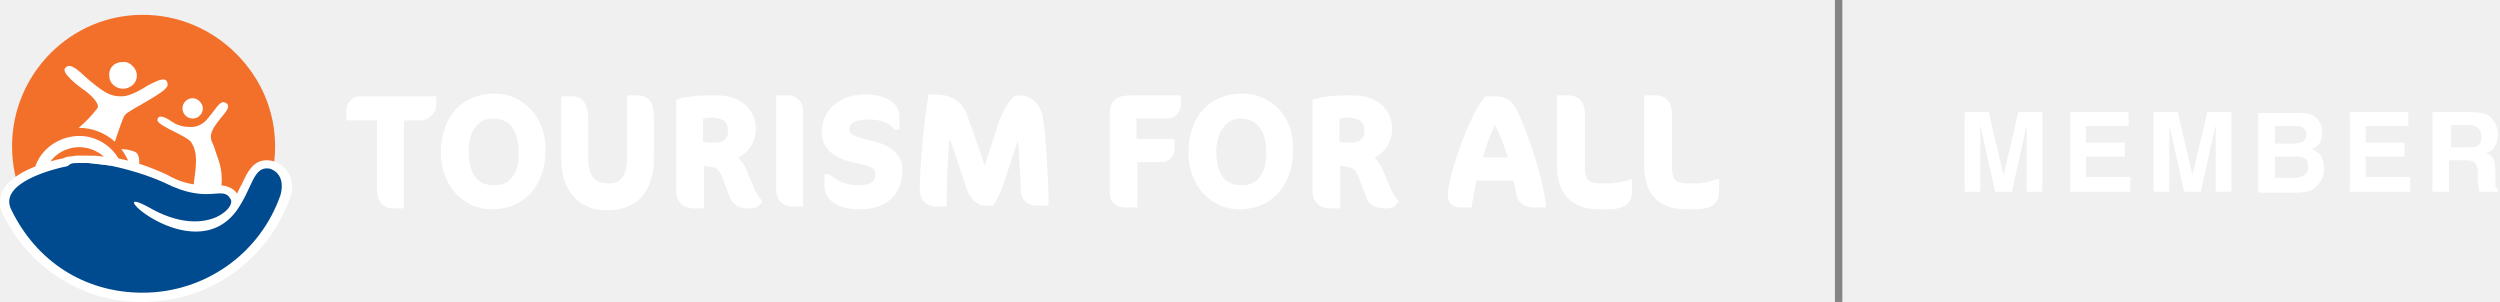
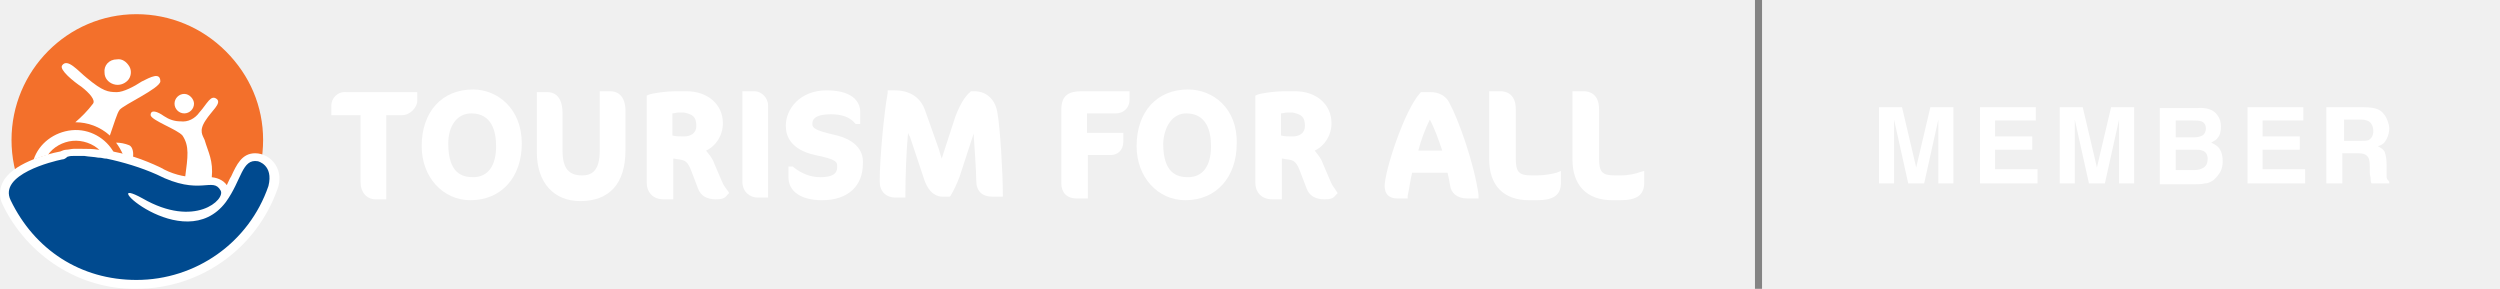
- <svg xmlns="http://www.w3.org/2000/svg" version="1.1" id="Layer_1" x="0px" y="0px" viewBox="0 0 269.9 32.6" style="enable-background:new 0 0 269.9 32.6;" xml:space="preserve">
+ <svg xmlns="http://www.w3.org/2000/svg" version="1.1" id="Layer_1" x="0px" y="0px" viewBox="0 0 282.2 32.6" style="enable-background:new 0 0 282.2 32.6;" xml:space="preserve">
  <style type="text/css">
	.st0{fill:#F3702B;}
	.st1{fill:#FFFFFF;}
	.st2{fill:#004A8F;}
	.st3{fill:#848484;}
</style>
  <g>
    <g>
      <g id="Page-1_00000092454632422236788420000003626985275909951882_">
        <g id="TFA_Logo_CMYK_00000124868983575726443330000003875181139048898464_" transform="translate(-1, 0)">
          <g id="tfa-logo_00000051373753717100103630000001085330278969523128_">
-             <path id="Shape_00000013888240902411870400000015612874164243093407_" class="st0" d="M30.7,15.8c0,7.9-6.4,14.2-14.2,14.2       c-7.9,0-14.2-6.4-14.2-14.2S8.6,1.6,16.4,1.6c3.8,0,7.4,1.5,10.1,4.2S30.7,12,30.7,15.8" />
-             <path id="Shape_00000024723112902341313880000002031711774852235690_" class="st1" d="M12.8,8.2c0,0.6,0.4,1.1,1,1.3       c0.6,0.2,1.2,0,1.6-0.4c0.4-0.4,0.5-1.1,0.2-1.6c-0.3-0.5-0.8-0.9-1.4-0.8C13.3,6.7,12.7,7.4,12.8,8.2" />
-             <path id="Shape_00000055677988005359891400000007840154542041009564_" class="st1" d="M22.9,11.7c0,0.6-0.5,1.1-1.1,1.1       s-1.1-0.5-1.1-1.1c0-0.6,0.5-1.1,1.1-1.1S22.9,11.2,22.9,11.7" />
-             <path id="Shape_00000094583193226532238080000008974737450119388327_" class="st1" d="M21.6,15.3c0.8,1.2,0.6,2.4,0.3,4.7       c0.4,0.1,0.8,0.1,1.2,0.1c0.3,0,0.6,0,0.9,0c0.3,0,0.4,0,0.6,0c0.1,0,0.2,0,0.3,0c0.2-2-0.4-2.9-0.8-4.3       c-0.2-0.5-0.7-1,0.1-2.2c0.7-1.1,1.8-1.9,1.3-2.4c-0.7-0.6-1.1,0.5-2,1.5c-0.5,0.7-1.3,1.1-2.1,1c-0.7,0-1.3-0.2-1.9-0.6       C18.8,12.6,18,12.3,18,13C18.1,13.6,21,14.6,21.6,15.3" />
+             <path id="Shape_00000013888240902411870400000015612874164243093407_" class="st0" d="M30.7,15.8c0,7.9-6.4,14.2-14.2,14.2       C8.6,30,2.3,23.6,2.3,15.8S8.6,1.6,16.4,1.6c3.8,0,7.4,1.5,10.1,4.2S30.7,12,30.7,15.8" />
+             <path id="Shape_00000024723112902341313880000002031711774852235690_" class="st1" d="M12.8,8.2c0,0.6,0.4,1.1,1,1.3       s1.2,0,1.6-0.4c0.4-0.4,0.5-1.1,0.2-1.6s-0.8-0.9-1.4-0.8C13.3,6.7,12.7,7.4,12.8,8.2" />
+             <path id="Shape_00000055677988005359891400000007840154542041009564_" class="st1" d="M22.9,11.7c0,0.6-0.5,1.1-1.1,1.1       s-1.1-0.5-1.1-1.1s0.5-1.1,1.1-1.1S22.9,11.2,22.9,11.7" />
+             <path id="Shape_00000094583193226532238080000008974737450119388327_" class="st1" d="M21.6,15.3c0.8,1.2,0.6,2.4,0.3,4.7       c0.4,0.1,0.8,0.1,1.2,0.1c0.3,0,0.6,0,0.9,0s0.4,0,0.6,0c0.1,0,0.2,0,0.3,0c0.2-2-0.4-2.9-0.8-4.3c-0.2-0.5-0.7-1,0.1-2.2       c0.7-1.1,1.8-1.9,1.3-2.4c-0.7-0.6-1.1,0.5-2,1.5c-0.5,0.7-1.3,1.1-2.1,1c-0.7,0-1.3-0.2-1.9-0.6C18.8,12.6,18,12.3,18,13       C18.1,13.6,21,14.6,21.6,15.3" />
            <path id="Shape_00000122694898745613247820000012361903375676121240_" class="st1" d="M15.6,16.4c-0.5-0.2-1-0.3-1.5-0.3       c0.3,0.4,0.6,0.9,0.8,1.4c0.4,0.1,0.7,0.2,1.1,0.3C16.1,17.3,16,16.6,15.6,16.4" />
-             <path id="Shape_00000119115636222702215170000014187658839119605935_" class="st1" d="M17,9.2c-0.9,0.6-2.1,1.2-2.8,1.2       c-1,0-1.6-0.1-3.4-1.6C9.8,8,8.6,6.5,8,7.4c-0.3,0.5,1.3,1.8,2.2,2.4c0.9,0.7,1.6,1.5,1.3,1.9c-0.6,0.8-1.3,1.5-2,2.1h0       c1.4,0,2.8,0.5,3.9,1.5c0.5-1.4,0.8-2.5,1.1-2.9C15,11.8,19,10,19.1,9.2C19.1,8.1,18,8.7,17,9.2" />
-             <path id="Shape_00000121237472614354024770000014466247386632077455_" class="st1" d="M6.4,17.5c0.6-0.9,1.7-1.5,2.8-1.6       c1.1-0.1,2.3,0.3,3.1,1.1l0.6,0.1H13l0.9,0.2c-0.9-1.7-2.8-2.8-4.8-2.6c-2,0.2-3.7,1.5-4.3,3.3C5.4,17.8,5.9,17.6,6.4,17.5" />
-             <path id="Shape_00000051342745062222931730000014474354634281864887_" class="st1" d="M16.4,32.6C10,32.7,4.1,28.9,1.3,23.1       c-0.4-0.8-0.4-1.7,0-2.5c1-2.1,4.9-3.2,6.5-3.5C8,17,8.3,16.9,8.5,16.9c0.2,0,0.6-0.1,0.8-0.1h0.2h0.7h0.1c0.6,0,1.2,0,1.8,0.1       h0.2c0.2,0,0.5,0.1,0.7,0.1h0.1c2.1,0.3,4.1,1,6,1.9c1.2,0.7,2.6,1.1,4,1.1c0.3,0,0.6,0,0.9,0c0.3,0,0.5,0,0.7,0       c0.7,0,1.5,0.3,1.9,0.9c0.2-0.4,0.3-0.7,0.5-1c0.6-1.3,1.2-2.6,2.7-2.6c0.9,0,1.8,0.5,2.3,1.3c0.5,0.8,0.6,1.8,0.2,2.8       C29.9,28.1,23.6,32.6,16.4,32.6" />
+             <path id="Shape_00000119115636222702215170000014187658839119605935_" class="st1" d="M17,9.2c-0.9,0.6-2.1,1.2-2.8,1.2       c-1,0-1.6-0.1-3.4-1.6C9.8,8,8.6,6.5,8,7.4c-0.3,0.5,1.3,1.8,2.2,2.4c0.9,0.7,1.6,1.5,1.3,1.9c-0.6,0.8-1.3,1.5-2,2.1l0,0       c1.4,0,2.8,0.5,3.9,1.5c0.5-1.4,0.8-2.5,1.1-2.9C15,11.8,19,10,19.1,9.2C19.1,8.1,18,8.7,17,9.2" />
+             <path id="Shape_00000121237472614354024770000014466247386632077455_" class="st1" d="M6.4,17.5C7,16.6,8.1,16,9.2,15.9       s2.3,0.3,3.1,1.1l0.6,0.1H13l0.9,0.2c-0.9-1.7-2.8-2.8-4.8-2.6S5.4,16.2,4.8,18C5.4,17.8,5.9,17.6,6.4,17.5" />
+             <path id="Shape_00000051342745062222931730000014474354634281864887_" class="st1" d="M16.4,32.6C10,32.7,4.1,28.9,1.3,23.1       c-0.4-0.8-0.4-1.7,0-2.5c1-2.1,4.9-3.2,6.5-3.5C8,17,8.3,16.9,8.5,16.9s0.6-0.1,0.8-0.1h0.2h0.7h0.1c0.6,0,1.2,0,1.8,0.1h0.2       c0.2,0,0.5,0.1,0.7,0.1h0.1c2.1,0.3,4.1,1,6,1.9c1.2,0.7,2.6,1.1,4,1.1c0.3,0,0.6,0,0.9,0s0.5,0,0.7,0c0.7,0,1.5,0.3,1.9,0.9       c0.2-0.4,0.3-0.7,0.5-1c0.6-1.3,1.2-2.6,2.7-2.6c0.9,0,1.8,0.5,2.3,1.3c0.5,0.8,0.6,1.8,0.2,2.8C29.9,28.1,23.6,32.6,16.4,32.6       " />
            <path id="Shape_00000147899121918202739040000009653027455950481061_" class="st2" d="M2.2,22.6c2.7,5.6,7.9,9,14.2,9       c6.7,0,12.7-4.2,14.9-10.6c0.6-2.4-1.2-2.8-1.2-2.8c-1.8-0.3-1.8,2.1-3.6,4.6c-4.8,6.4-15-3.5-9.4-0.4c5.9,3.4,9.4,0.1,8.8-0.9       c-0.9-1.6-2.3,0.7-7.2-1.8c-1.8-0.8-3.8-1.4-5.7-1.8h-0.1c-0.2,0-0.4-0.1-0.7-0.1h-0.1c-0.5-0.1-1-0.1-1.6-0.2h-0.2H9.6H9.4       c-0.3,0-0.5,0-0.8,0.1C8.4,17.9,8.2,18,8,18C7,18.2,0.8,19.7,2.2,22.6" />
          </g>
        </g>
      </g>
      <g>
        <path class="st1" d="M37.4,11.9V13h3.3v7.6c0,1.1,0.7,1.9,1.7,1.9h1.2V13h1.8c0.9,0,1.7-0.9,1.7-1.6v-1h-8     C38.1,10.3,37.4,11.1,37.4,11.9z" />
        <path class="st1" d="M53.4,10.1c-3.5,0-5.8,2.5-5.8,6.4c0,3.5,2.4,6.1,5.5,6.1c3.5,0,5.8-2.6,5.8-6.4     C58.9,12.2,56.1,10.1,53.4,10.1z M53.2,12.8c2.3,0,2.8,2,2.8,3.7c0,2.2-0.9,3.5-2.6,3.5c-1.2,0-2.8-0.4-2.8-3.8     C50.6,14.2,51.6,12.8,53.2,12.8z" />
-         <path class="st1" d="M68.9,10.3h-1.2v6.7c0,2.4-1,2.8-2,2.8c-1.5,0-2.2-0.8-2.2-2.8v-4.2c0-2.3-1.3-2.4-1.7-2.4h-1.2v6.8     c0,3.4,1.9,5.5,4.9,5.5c3.3,0,5.1-2,5.1-5.7v-4.2C70.7,10.6,69.5,10.3,68.9,10.3z" />
-         <path class="st1" d="M82.1,21.5c-0.1-0.2-0.4-0.5-0.6-1l-0.9-2.1c-0.2-0.6-0.6-1-0.9-1.4c1.1-0.5,1.9-1.7,1.9-3.1     c0-2.1-1.7-3.6-4.1-3.6h-1.3c-0.9,0-2.5,0.2-3,0.4L73,10.8v9.8c0,1.1,0.7,1.9,1.9,1.9h1.1v-4.6c0.2,0,0.5,0.1,0.7,0.1     c0.6,0.1,0.9,0.2,1.3,1.2l0.8,2.1c0.3,0.8,1,1.2,2,1.2c0.7,0,1-0.1,1.3-0.5l0.2-0.2l-0.1-0.2C82.2,21.6,82.2,21.5,82.1,21.5z      M78.6,14.2c0,0.9-0.7,1.2-1.4,1.2c-0.5,0-0.9,0-1.3-0.1v-2.5c0.2,0,0.5-0.1,0.7-0.1h0.6C78.1,12.9,78.6,13.1,78.6,14.2z" />
+         <path class="st1" d="M68.9,10.3h-1.2V17c0,2.4-1,2.8-2,2.8c-1.5,0-2.2-0.8-2.2-2.8v-4.2c0-2.3-1.3-2.4-1.7-2.4h-1.2v6.8     c0,3.4,1.9,5.5,4.9,5.5c3.3,0,5.1-2,5.1-5.7v-4.2C70.7,10.6,69.5,10.3,68.9,10.3z" />
+         <path class="st1" d="M82.1,21.5c-0.1-0.2-0.4-0.5-0.6-1l-0.9-2.1c-0.2-0.6-0.6-1-0.9-1.4c1.1-0.5,1.9-1.7,1.9-3.1     c0-2.1-1.7-3.6-4.1-3.6h-1.3c-0.9,0-2.5,0.2-3,0.4L73,10.8v9.8c0,1.1,0.7,1.9,1.9,1.9H76v-4.6c0.2,0,0.5,0.1,0.7,0.1     c0.6,0.1,0.9,0.2,1.3,1.2l0.8,2.1c0.3,0.8,1,1.2,2,1.2c0.7,0,1-0.1,1.3-0.5l0.2-0.2l-0.1-0.2C82.2,21.6,82.2,21.5,82.1,21.5z      M78.6,14.2c0,0.9-0.7,1.2-1.4,1.2c-0.5,0-0.9,0-1.3-0.1v-2.5c0.2,0,0.5-0.1,0.7-0.1h0.6C78.1,12.9,78.6,13.1,78.6,14.2z" />
        <path class="st1" d="M85.2,10.3h-1.4v10.2c0,1.2,0.9,1.8,1.7,1.8h1.2V11.9C86.7,11,85.9,10.3,85.2,10.3z" />
        <path class="st1" d="M94.1,15.2c-2.2-0.5-2.4-0.8-2.4-1.2c0-0.3,0-1.1,2.1-1.1c1.2,0,2.1,0.3,2.7,1l0.1,0.1h0.5v-1.4     c0-0.6-0.3-2.4-3.8-2.4c-3,0-4.6,2.1-4.6,4c0,1.2,0.6,2.7,3.3,3.3c2.5,0.5,2.5,0.8,2.5,1.3c0,0.4,0,1.2-1.9,1.2     c-1.1,0-2.1-0.4-3-1.1l-0.1-0.1H89V20c0,1.6,1.4,2.6,3.8,2.6c2.9,0,4.6-1.6,4.6-4.1C97.5,17.3,96.9,15.8,94.1,15.2z" />
-         <path class="st1" d="M110,10.3h-0.4l-0.1,0.1c-0.5,0.4-1.3,1.5-1.9,3.5l-1.3,4c-0.1-0.3-0.2-0.6-0.3-1l-1.6-4.5     c-0.5-1.4-1.7-2.2-3.4-2.2h-0.8l0,0.3c-0.4,2.2-0.9,7.3-0.9,10c0,1.1,0.7,1.8,1.8,1.8h1.1v-0.3c0-1.8,0.1-5,0.3-7     c0.1,0.2,0.1,0.3,0.2,0.4l1.6,4.8c0.6,1.8,1.6,2,2.1,2h0.8l0.1-0.1c0.3-0.5,0.7-1.3,1-2.1l1.6-4.9c0,0,0-0.1,0-0.1     c0.1,1.7,0.3,4.3,0.3,5.4c0,1.2,0.7,1.8,1.8,1.8h1.2v-0.3c0-2.4-0.3-7.4-0.6-9.1C112.4,11.3,111.4,10.3,110,10.3z" />
+         <path class="st1" d="M110,10.3h-0.4l-0.1,0.1c-0.5,0.4-1.3,1.5-1.9,3.5l-1.3,4c-0.1-0.3-0.2-0.6-0.3-1l-1.6-4.5     c-0.5-1.4-1.7-2.2-3.4-2.2h-0.8v0.3c-0.4,2.2-0.9,7.3-0.9,10c0,1.1,0.7,1.8,1.8,1.8h1.1V22c0-1.8,0.1-5,0.3-7     c0.1,0.2,0.1,0.3,0.2,0.4l1.6,4.8c0.6,1.8,1.6,2,2.1,2h0.8l0.1-0.1c0.3-0.5,0.7-1.3,1-2.1l1.6-4.9V15c0.1,1.7,0.3,4.3,0.3,5.4     c0,1.2,0.7,1.8,1.8,1.8h1.2v-0.3c0-2.4-0.3-7.4-0.6-9.1C112.4,11.3,111.4,10.3,110,10.3z" />
        <path class="st1" d="M119.8,12.4v8.3c0,1,0.6,1.7,1.7,1.7h1.3v-4.9h2.6c0.7,0,1.4-0.5,1.4-1.5v-1h-4.1v-2.2h3.2     c1.1,0,1.6-0.8,1.6-1.5v-1h-5.4C120.7,10.3,119.8,10.7,119.8,12.4z" />
        <path class="st1" d="M134.1,10.1c-3.5,0-5.8,2.5-5.8,6.4c0,3.5,2.4,6.1,5.5,6.1c3.5,0,5.8-2.6,5.8-6.4     C139.7,12.2,136.9,10.1,134.1,10.1z M133.9,12.8c2.3,0,2.8,2,2.8,3.7c0,2.2-0.9,3.5-2.6,3.5c-1.2,0-2.8-0.4-2.8-3.8     C131.4,14.2,132.4,12.8,133.9,12.8z" />
-         <path class="st1" d="M150.8,21.5c-0.1-0.2-0.4-0.5-0.6-1l-0.9-2.1c-0.2-0.6-0.6-1-0.9-1.4c1.1-0.5,1.9-1.7,1.9-3.1     c0-2.1-1.7-3.6-4.1-3.6h-1.3c-0.9,0-2.5,0.2-3,0.4l-0.2,0.1v9.8c0,1.1,0.7,1.9,1.9,1.9h1.1v-4.6c0.2,0,0.5,0.1,0.7,0.1     c0.6,0.1,0.9,0.2,1.3,1.2l0.8,2.1c0.3,0.8,1,1.2,2,1.2c0.7,0,1-0.1,1.3-0.5l0.2-0.2l-0.1-0.2C150.9,21.6,150.8,21.5,150.8,21.5z      M147.3,14.2c0,0.9-0.7,1.2-1.4,1.2c-0.5,0-0.9,0-1.3-0.1v-2.5c0.2,0,0.5-0.1,0.7-0.1h0.6C146.8,12.9,147.3,13.1,147.3,14.2z" />
-         <path class="st1" d="M163.6,11.6c-0.4-0.8-1.2-1.2-2.1-1.2h-1.1l-0.1,0.1c-1.8,2-4,8.8-4,10.5c0,0.9,0.5,1.4,1.4,1.4h1.2l0-0.3     c0.2-0.9,0.3-1.8,0.5-2.6h4c0.1,0.4,0.2,0.9,0.3,1.5c0.1,0.7,0.7,1.4,1.9,1.4h1.3l0-0.4C166.4,18.4,164.6,13.4,163.6,11.6z      M162.8,17h-2.7c0.3-1.2,0.8-2.5,1.3-3.5C161.9,14.4,162.4,15.8,162.8,17z" />
+         <path class="st1" d="M150.8,21.5c-0.1-0.2-0.4-0.5-0.6-1l-0.9-2.1c-0.2-0.6-0.6-1-0.9-1.4c1.1-0.5,1.9-1.7,1.9-3.1     c0-2.1-1.7-3.6-4.1-3.6h-1.3c-0.9,0-2.5,0.2-3,0.4l-0.2,0.1v9.8c0,1.1,0.7,1.9,1.9,1.9h1.1v-4.6c0.2,0,0.5,0.1,0.7,0.1     c0.6,0.1,0.9,0.2,1.3,1.2l0.8,2.1c0.3,0.8,1,1.2,2,1.2c0.7,0,1-0.1,1.3-0.5l0.2-0.2L150.8,21.5C150.9,21.6,150.8,21.5,150.8,21.5     z M147.3,14.2c0,0.9-0.7,1.2-1.4,1.2c-0.5,0-0.9,0-1.3-0.1v-2.5c0.2,0,0.5-0.1,0.7-0.1h0.6C146.8,12.9,147.3,13.1,147.3,14.2z" />
+         <path class="st1" d="M163.6,11.6c-0.4-0.8-1.2-1.2-2.1-1.2h-1.1l-0.1,0.1c-1.8,2-4,8.8-4,10.5c0,0.9,0.5,1.4,1.4,1.4h1.2v-0.3     c0.2-0.9,0.3-1.8,0.5-2.6h4c0.1,0.4,0.2,0.9,0.3,1.5c0.1,0.7,0.7,1.4,1.9,1.4h1.3V22C166.4,18.4,164.6,13.4,163.6,11.6z      M162.8,17h-2.7c0.3-1.2,0.8-2.5,1.3-3.5C161.9,14.4,162.4,15.8,162.8,17z" />
        <path class="st1" d="M173.5,19.8h-0.6c-1.5,0-1.8-0.4-1.8-2v-5.5c0-1.7-1.1-2-1.7-2h-1.3V18c0,2.9,1.6,4.6,4.5,4.6h0.9     c1.9,0,2.7-0.6,2.7-2v-1.3l-0.5,0.2C175.3,19.6,174.4,19.8,173.5,19.8z" />
        <path class="st1" d="M185.2,19.4c-0.5,0.2-1.3,0.4-2.3,0.4h-0.6c-1.5,0-1.8-0.4-1.8-2v-5.5c0-1.7-1.1-2-1.7-2h-1.3V18     c0,2.9,1.6,4.6,4.5,4.6h0.9c1.9,0,2.7-0.6,2.7-2v-1.3L185.2,19.4z" />
      </g>
    </g>
    <g>
      <path class="st1" d="M217.9,12.1h2.6v8.6h-1.7v-5.8c0-0.2,0-0.4,0-0.7s0-0.5,0-0.7l-1.6,7.2h-1.8l-1.6-7.2c0,0.2,0,0.4,0,0.7    s0,0.5,0,0.7v5.8h-1.7v-8.6h2.6l1.6,6.8L217.9,12.1z" />
      <path class="st1" d="M229.8,13.6h-4.6v1.8h4.2v1.5h-4.2v2.2h4.8v1.6h-6.5v-8.6h6.3V13.6z" />
      <path class="st1" d="M238.3,12.1h2.6v8.6h-1.7v-5.8c0-0.2,0-0.4,0-0.7s0-0.5,0-0.7l-1.6,7.2h-1.8l-1.6-7.2c0,0.2,0,0.4,0,0.7    s0,0.5,0,0.7v5.8h-1.7v-8.6h2.6l1.6,6.8L238.3,12.1z" />
-       <path class="st1" d="M250.3,13c0.3,0.4,0.4,0.8,0.4,1.3c0,0.5-0.1,1-0.4,1.3c-0.1,0.2-0.4,0.3-0.7,0.5c0.4,0.2,0.8,0.4,1,0.8    c0.2,0.3,0.3,0.8,0.3,1.3c0,0.5-0.1,1-0.4,1.4c-0.2,0.3-0.4,0.5-0.6,0.7c-0.3,0.2-0.6,0.4-1,0.4c-0.4,0.1-0.8,0.1-1.2,0.1h-3.9    v-8.6h4.2C249.1,12.1,249.9,12.4,250.3,13z M245.6,13.6v1.9h2.1c0.4,0,0.7-0.1,0.9-0.2c0.2-0.1,0.4-0.4,0.4-0.8    c0-0.4-0.2-0.7-0.5-0.8c-0.3-0.1-0.6-0.1-1-0.1H245.6z M245.6,16.9v2.3h2.1c0.4,0,0.7-0.1,0.9-0.2c0.4-0.2,0.6-0.5,0.6-1.1    c0-0.4-0.2-0.8-0.6-0.9c-0.2-0.1-0.5-0.1-0.9-0.1H245.6z" />
+       <path class="st1" d="M250.3,13c0.3,0.4,0.4,0.8,0.4,1.3s-0.1,1-0.4,1.3c-0.1,0.2-0.4,0.3-0.7,0.5c0.4,0.2,0.8,0.4,1,0.8    c0.2,0.3,0.3,0.8,0.3,1.3s-0.1,1-0.4,1.4c-0.2,0.3-0.4,0.5-0.6,0.7c-0.3,0.2-0.6,0.4-1,0.4c-0.4,0.1-0.8,0.1-1.2,0.1h-3.9v-8.6    h4.2C249.1,12.1,249.9,12.4,250.3,13z M245.6,13.6v1.9h2.1c0.4,0,0.7-0.1,0.9-0.2c0.2-0.1,0.4-0.4,0.4-0.8c0-0.4-0.2-0.7-0.5-0.8    s-0.6-0.1-1-0.1C247.5,13.6,245.6,13.6,245.6,13.6z M245.6,16.9v2.3h2.1c0.4,0,0.7-0.1,0.9-0.2c0.4-0.2,0.6-0.5,0.6-1.1    c0-0.4-0.2-0.8-0.6-0.9c-0.2-0.1-0.5-0.1-0.9-0.1C247.7,16.9,245.6,16.9,245.6,16.9z" />
      <path class="st1" d="M260,13.6h-4.6v1.8h4.2v1.5h-4.2v2.2h4.8v1.6h-6.5v-8.6h6.3V13.6z" />
-       <path class="st1" d="M268.3,12.3c0.3,0.1,0.6,0.3,0.8,0.6c0.2,0.2,0.3,0.5,0.4,0.7c0.1,0.3,0.2,0.6,0.2,0.9c0,0.4-0.1,0.8-0.3,1.2    s-0.5,0.7-1,0.8c0.4,0.2,0.7,0.4,0.8,0.7s0.2,0.7,0.2,1.4v0.6c0,0.4,0,0.7,0,0.8c0,0.2,0.2,0.4,0.3,0.5v0.2h-2    c-0.1-0.2-0.1-0.3-0.1-0.5c0-0.2-0.1-0.5-0.1-0.7l0-0.8c0-0.6-0.1-0.9-0.3-1.1s-0.5-0.3-1-0.3h-1.8v3.4h-1.8v-8.6h4.1    C267.6,12.1,268,12.2,268.3,12.3z M264.6,13.6v2.3h1.9c0.4,0,0.7,0,0.9-0.1c0.3-0.2,0.5-0.5,0.5-1c0-0.5-0.2-0.9-0.5-1.1    c-0.2-0.1-0.5-0.2-0.8-0.2H264.6z" />
+       <path class="st1" d="M268.3,12.3c0.3,0.1,0.6,0.3,0.8,0.6c0.2,0.2,0.3,0.5,0.4,0.7c0.1,0.3,0.2,0.6,0.2,0.9c0,0.4-0.1,0.8-0.3,1.2    c-0.2,0.4-0.5,0.7-1,0.8c0.4,0.2,0.7,0.4,0.8,0.7s0.2,0.7,0.2,1.4v0.6c0,0.4,0,0.7,0,0.8c0,0.2,0.2,0.4,0.3,0.5v0.2h-2    c-0.1-0.2-0.1-0.3-0.1-0.5s-0.1-0.5-0.1-0.7v-0.8c0-0.6-0.1-0.9-0.3-1.1s-0.5-0.3-1-0.3h-1.8v3.4h-1.8v-8.6h4.1    C267.6,12.1,268,12.2,268.3,12.3z M264.6,13.6v2.3h1.9c0.4,0,0.7,0,0.9-0.1c0.3-0.2,0.5-0.5,0.5-1s-0.2-0.9-0.5-1.1    c-0.2-0.1-0.5-0.2-0.8-0.2h-2V13.6z" />
    </g>
-     <rect x="198.1" class="st3" width="0.8" height="32.6" />
+     <rect x="198.1" y="0" class="st3" width="0.8" height="32.6" />
  </g>
</svg>
